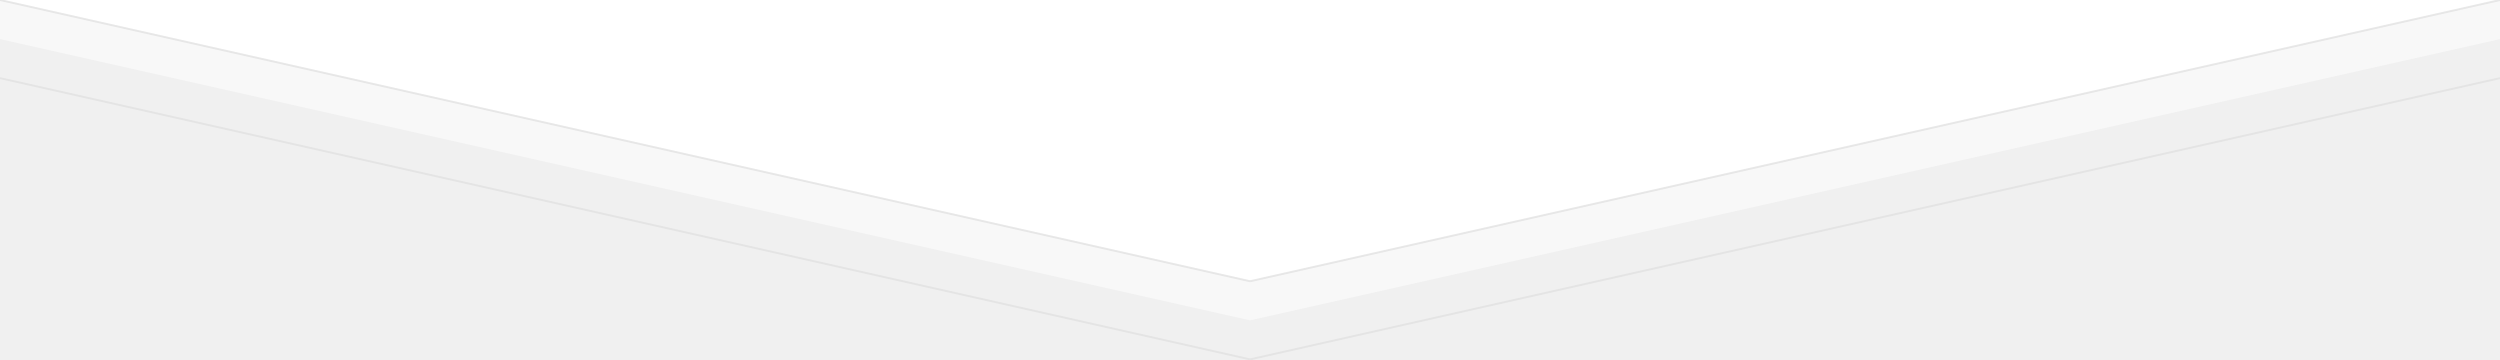
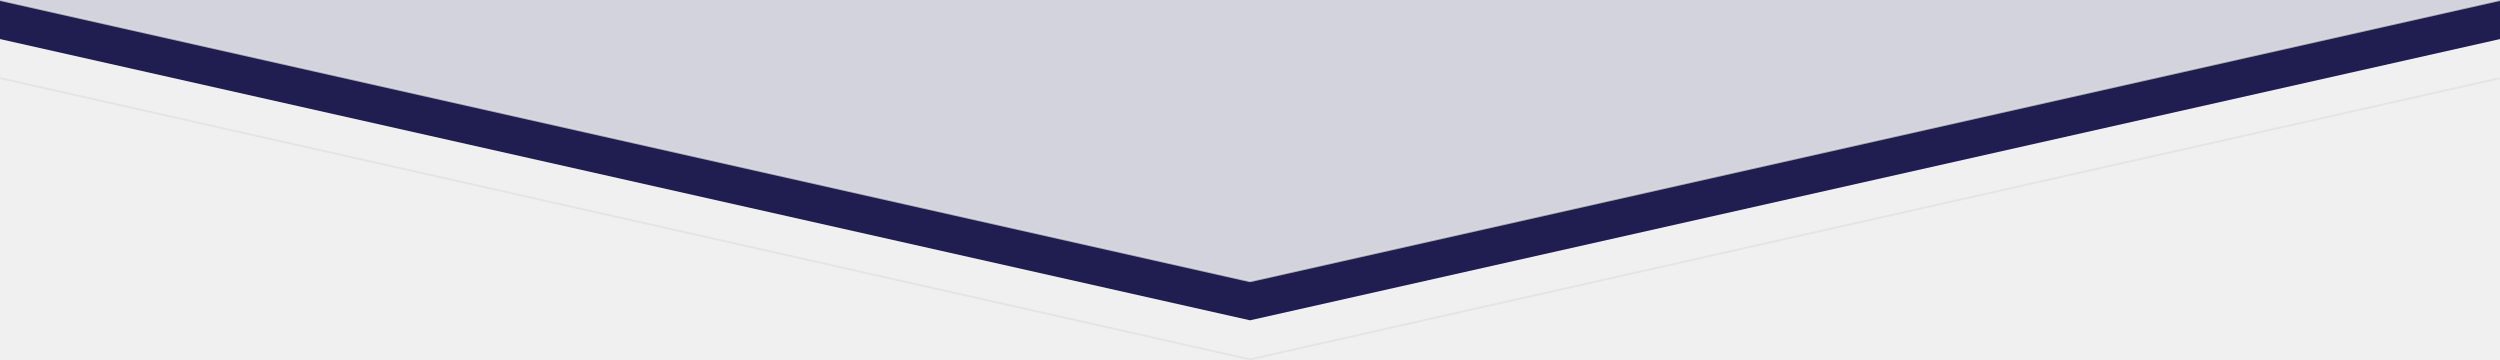
<svg xmlns="http://www.w3.org/2000/svg" width="3200px" height="460px" viewBox="0 0 3200 460" zoomAndPan="disable">
  <style type="text/css">
		line { stroke-width: 2.5px; }
		line.upper { stroke: rgba(224,224,224,0.75); }
		line.lower { stroke: rgba(224,224,224,0.75); }
- 		polygon.one { fill: #f8f8f8; }
- 		polygon.two { fill: #ffffff; }
+ 		polygon.one { fill: #201e50; }
+ 		polygon.two { fill: rgba(246, 247, 248, 0.833); }
    </style>
  <polygon points="0,50 1600,410 3200,50 3200,0 0,0" class="one" />
  <polygon points="0,0 1600,360 3200,0 3200,0 0,0" class="two" />
  <line x1="0" y1="0" x2="1600" y2="360" class="upper" />
  <line x1="1600" y1="360" x2="3200" y2="0" class="upper" />
  <line x1="0" y1="100" x2="1600" y2="460" class="lower" />
  <line x1="1600" y1="460" x2="3200" y2="100" class="lower" />
</svg>
